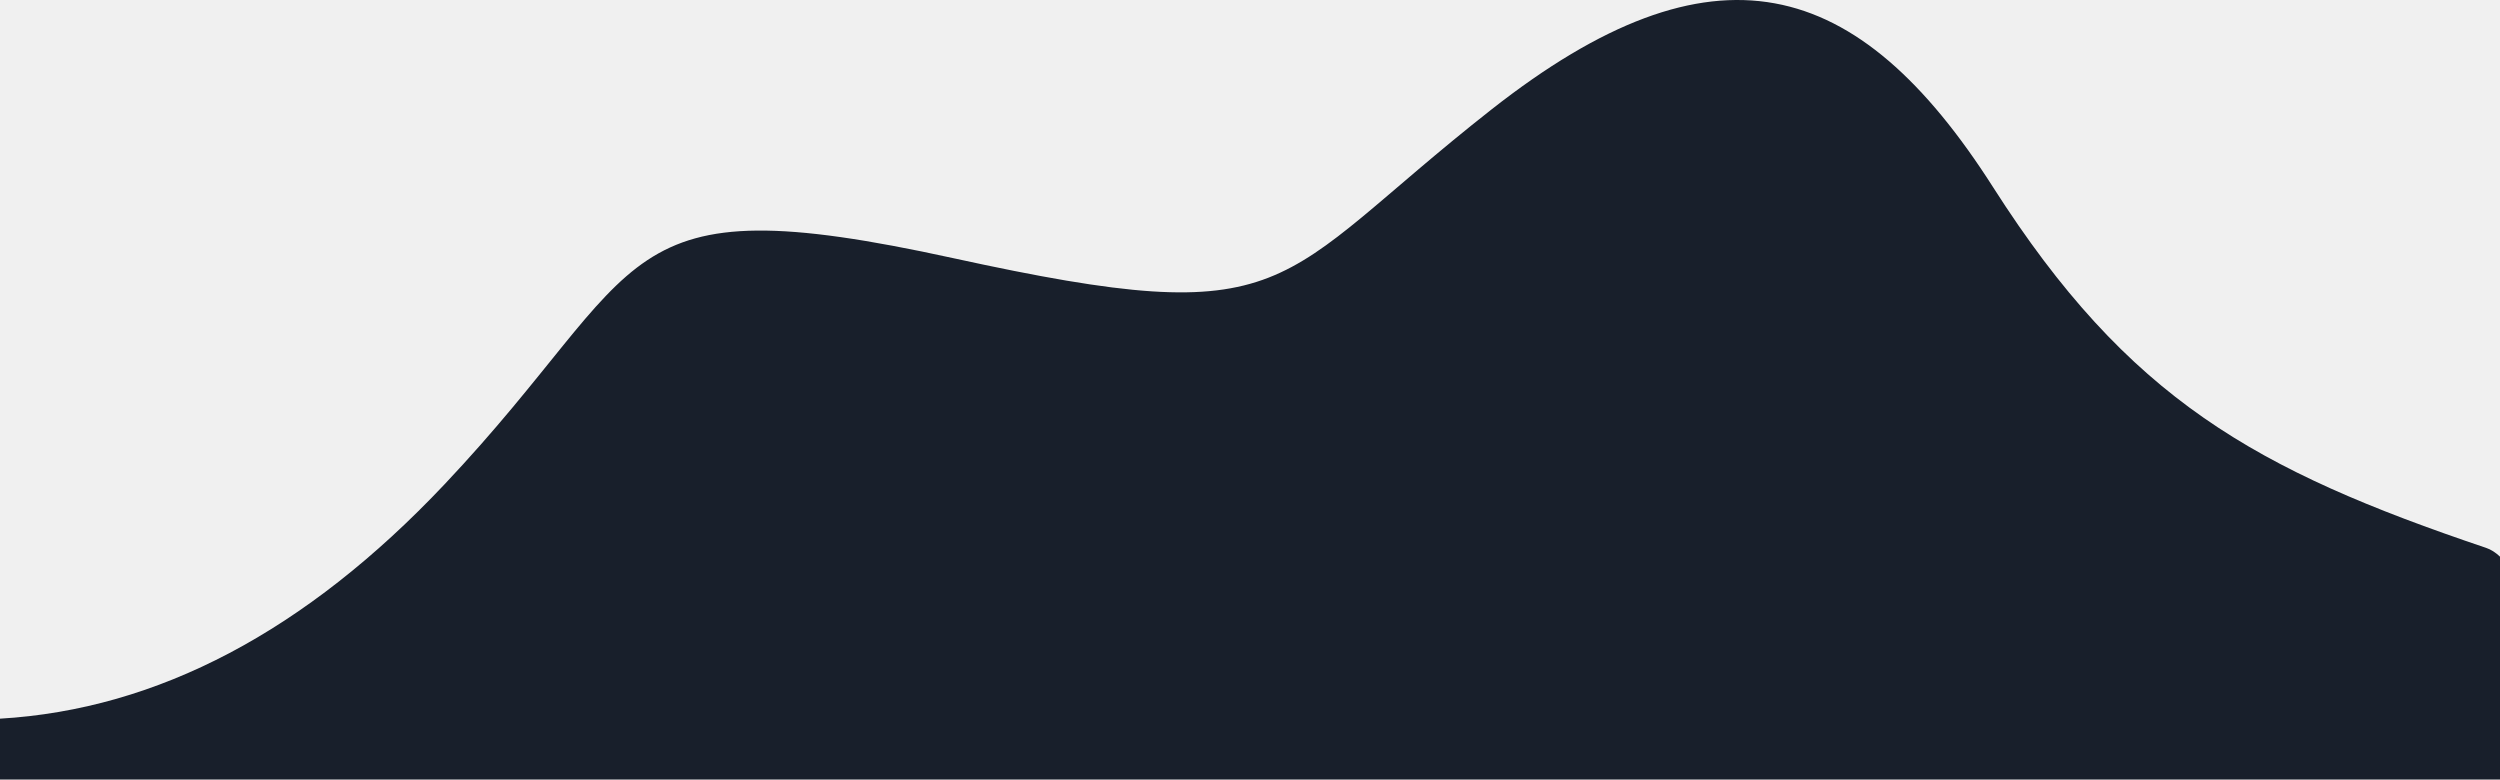
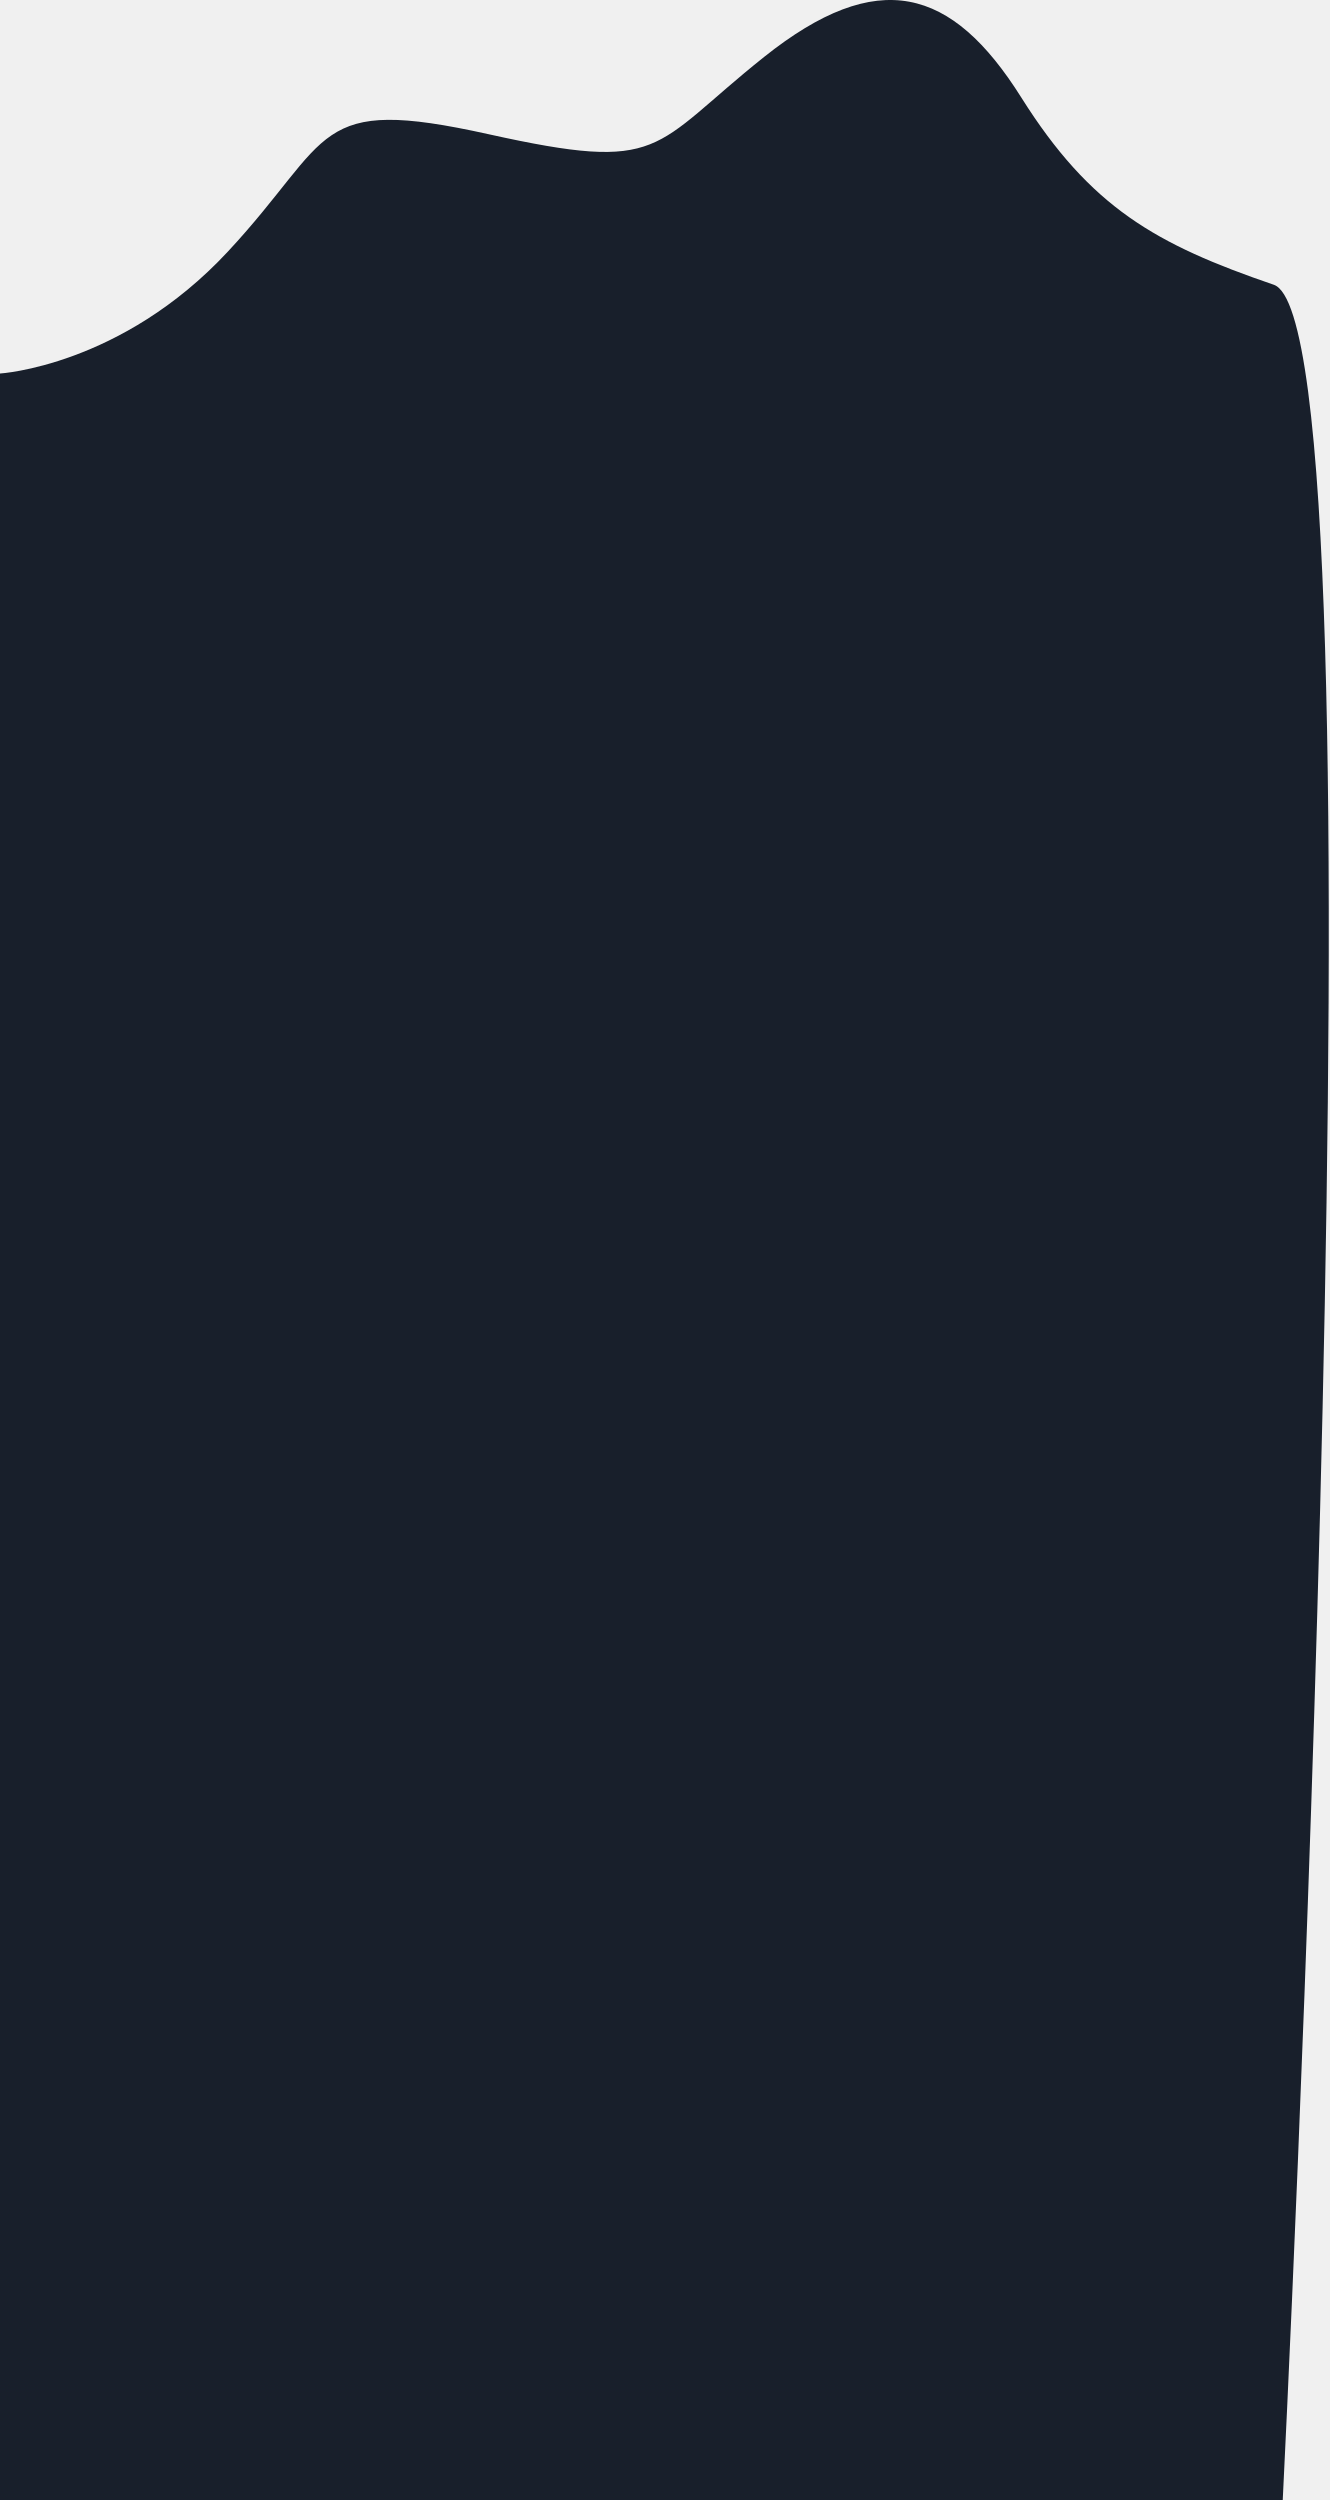
- <svg xmlns="http://www.w3.org/2000/svg" xmlns:xlink="http://www.w3.org/1999/xlink" width="1440" height="449">
-   <defs>
-     <path id="a" d="M0 0h1454v449H0z" />
-   </defs>
-   <g transform="translate(-14)" fill="none" fill-rule="evenodd">
-     <mask id="b" fill="#fff">
-       <use xlink:href="#a" />
-     </mask>
-     <path d="M14 413.954c90.836-5.359 176.206-50.375 256.111-135.046C389.968 151.9 364.01 105.164 563.005 148.686 762 192.207 745.05 163.699 873 63.13c127.95-100.57 211-77.554 289 44.667 78 122.222 151 162.895 284 207.778 88.667 29.921 92.03 848.285 10.091 2455.09H14V413.956z" fill="#181F2B" mask="url(#b)" />
-   </g>
+ <svg xmlns="http://www.w3.org/2000/svg" width="1435" height="2698" viewBox="0 0 1435 2698" fill="none">
+   <path fill-rule="evenodd" clip-rule="evenodd" d="M0 403.098C0 403.098 130.797 395.269 245.853 271.593C360.91 147.917 335.991 102.406 527.016 144.786C718.041 187.166 701.77 159.406 824.596 61.474C947.421 -36.457 1027.14 -14.046 1102.02 104.97C1176.9 223.986 1246.97 263.593 1374.65 307.298C1502.32 351.003 1384.33 2698 1384.33 2698L0 2697.98V403.098Z" fill="#181F2B" />
</svg>
